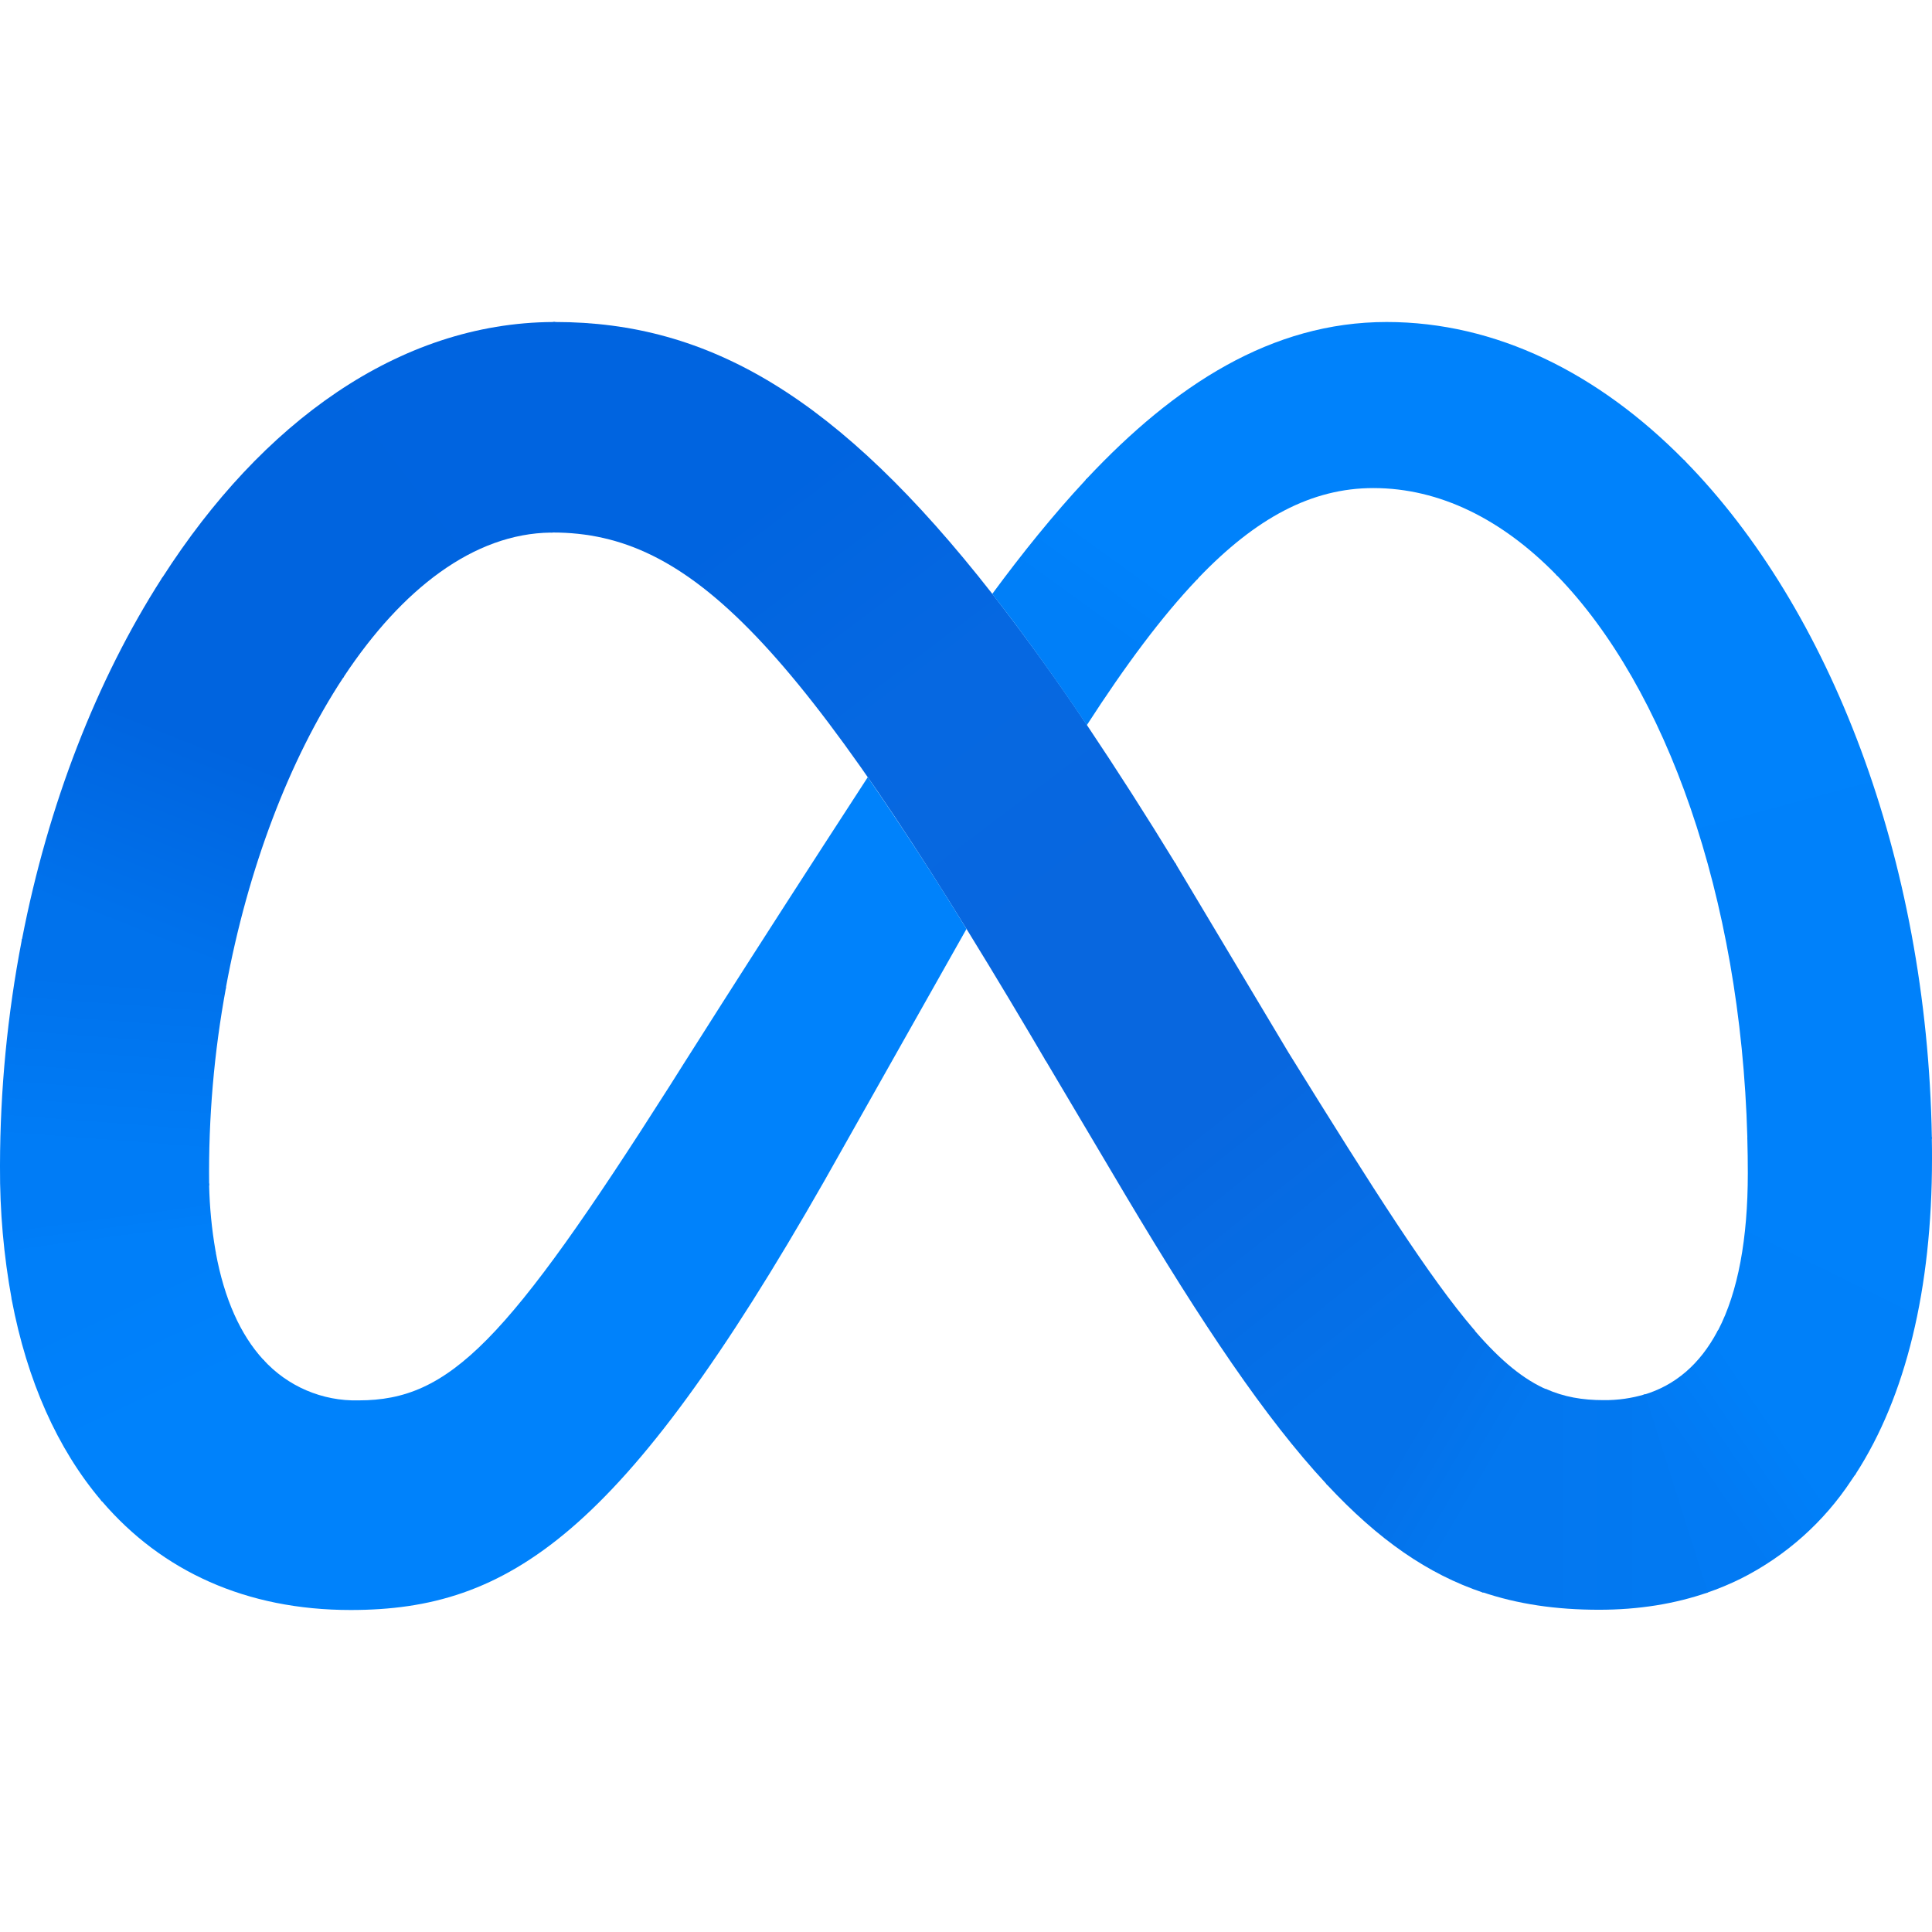
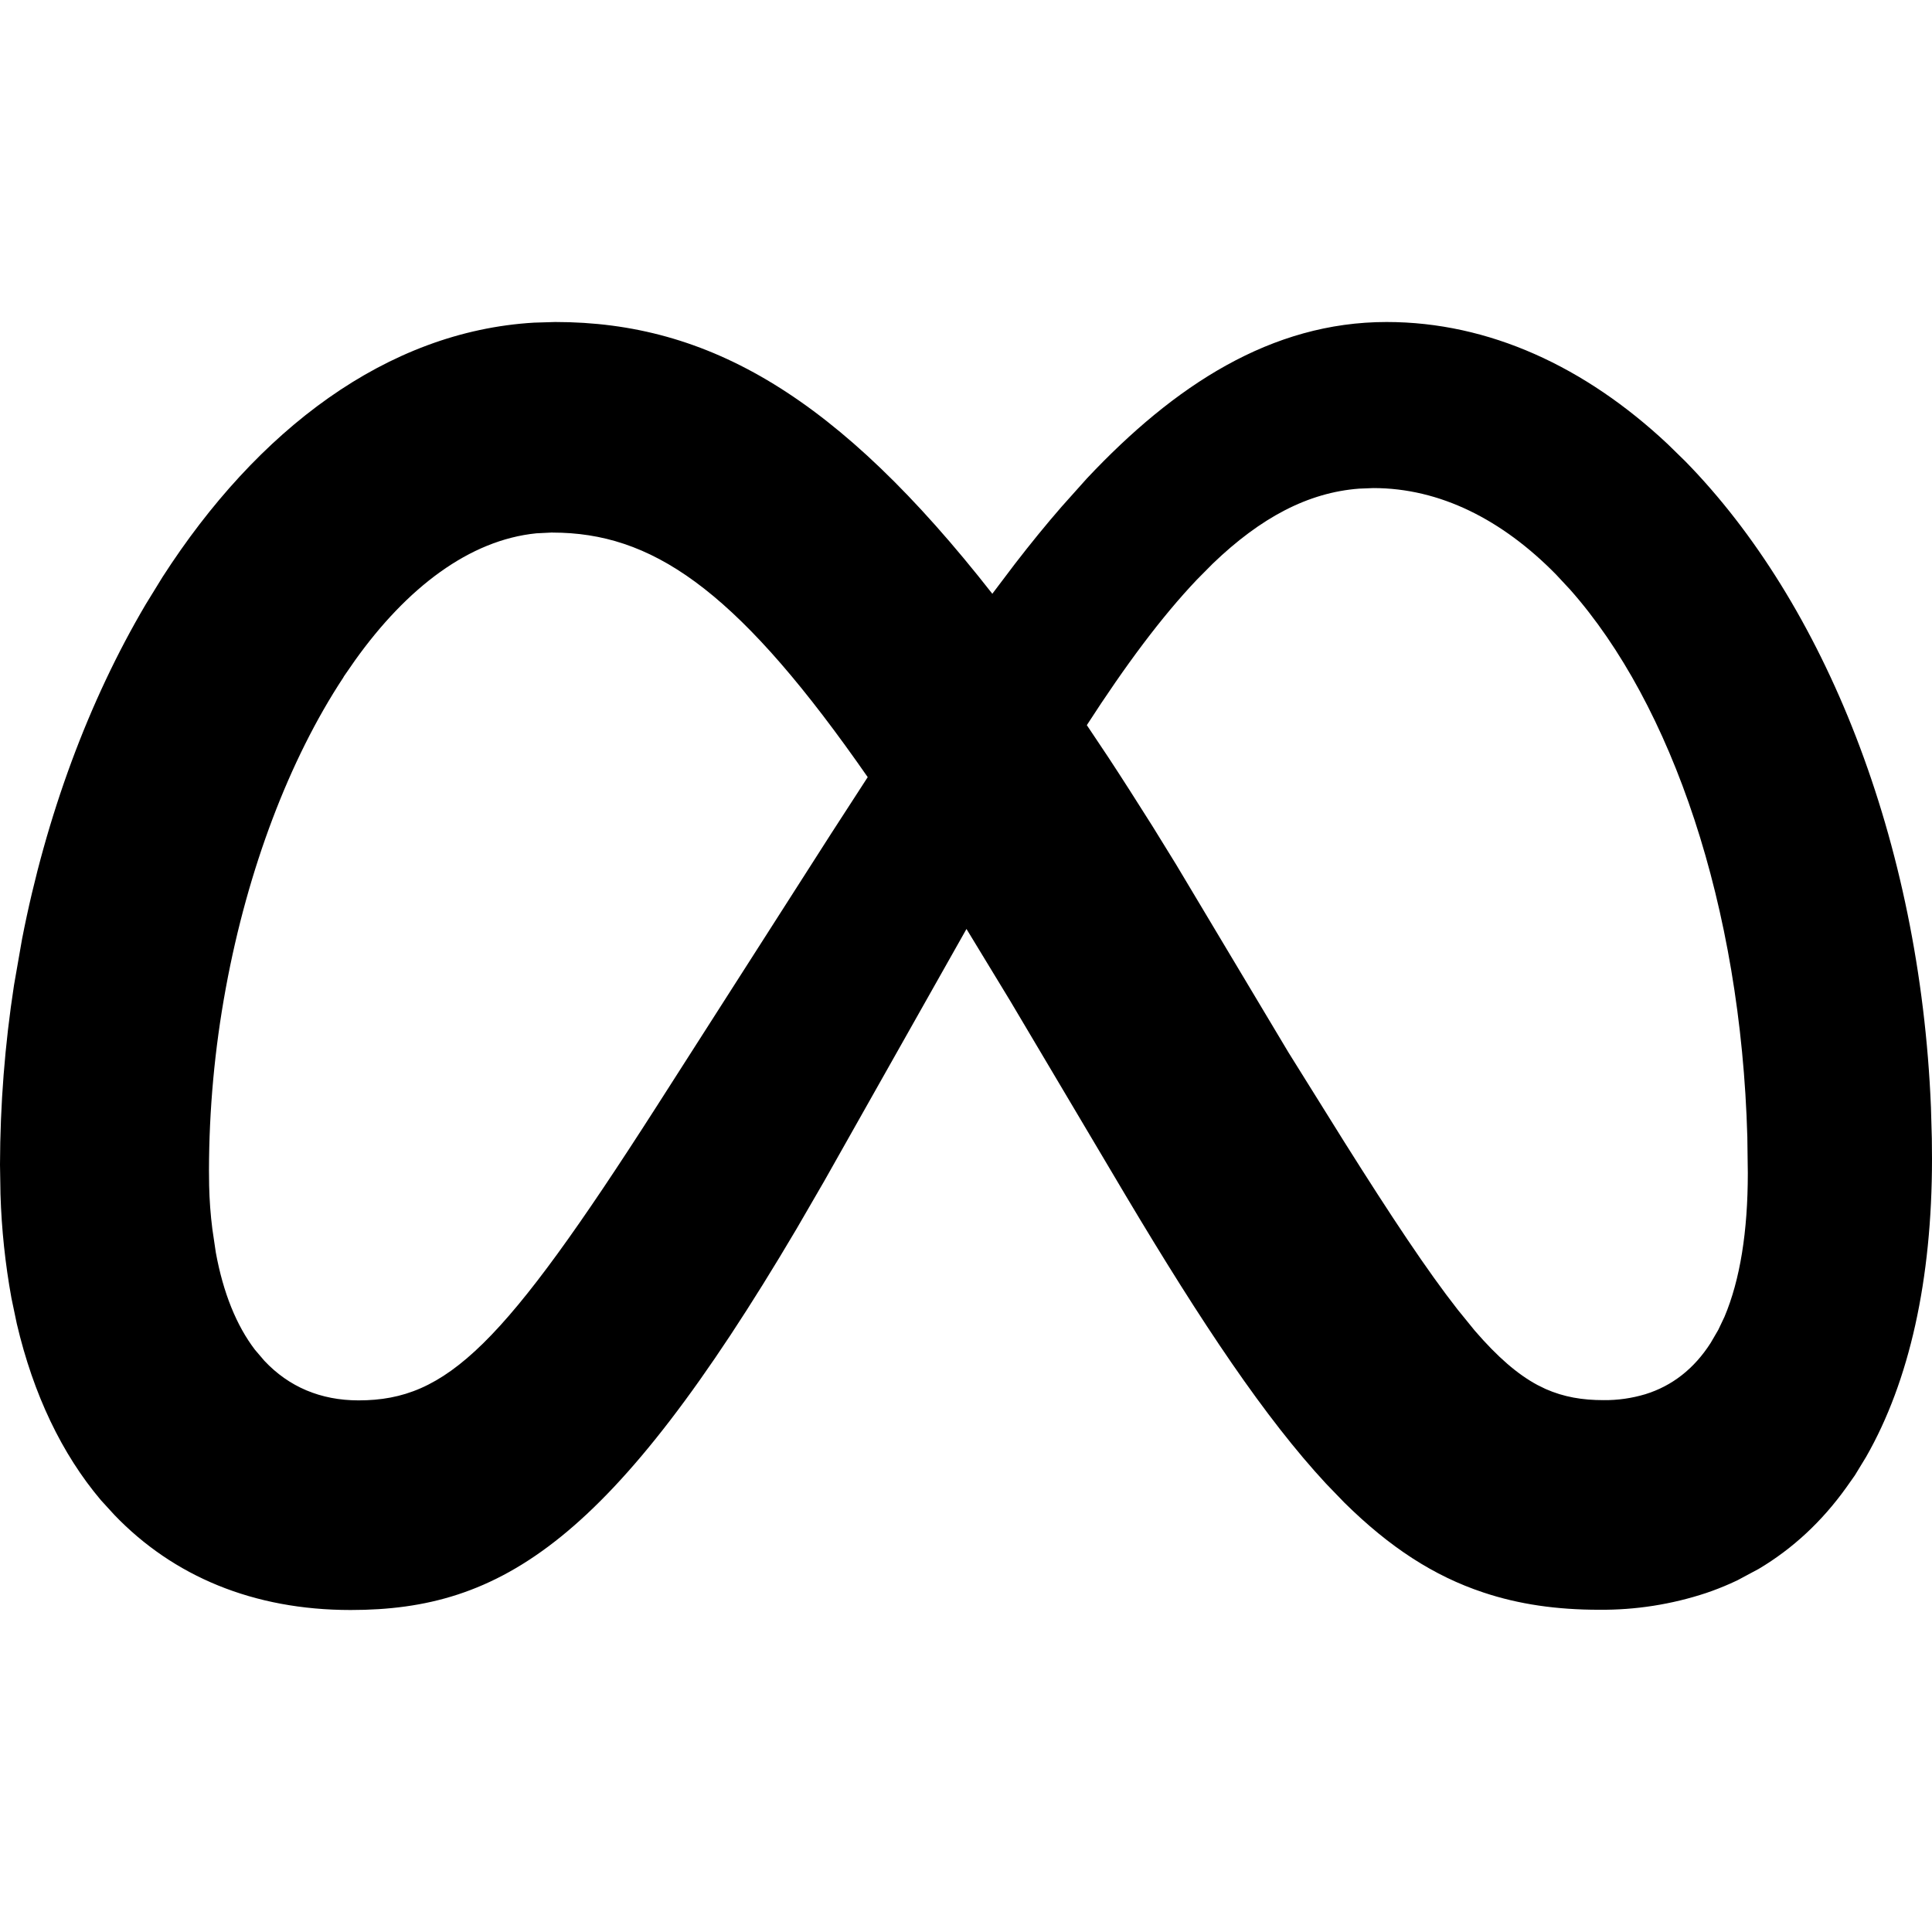
- <svg xmlns="http://www.w3.org/2000/svg" height="1em" style="flex:none;line-height:1" viewBox="0 0 24 24" width="1em">
-   <path d="M6.897 4h-.024l-.031 2.615h.022c1.715 0 3.046 1.357 5.94 6.246l.175.297.012.02 1.62-2.438-.012-.019a48.763 48.763 0 00-1.098-1.716 28.01 28.01 0 00-1.175-1.629C10.413 4.932 8.812 4 6.896 4z" fill="url(#lobe-icons-meta-fill-0)" />
-   <path d="M6.873 4C4.95 4.01 3.247 5.258 2.02 7.17a4.352 4.352 0 00-.01.017l2.254 1.231.011-.017c.718-1.083 1.61-1.774 2.568-1.785h.021L6.896 4h-.023z" fill="url(#lobe-icons-meta-fill-1)" />
-   <path d="M2.019 7.17l-.011.017C1.2 8.447.598 9.995.274 11.664l-.005.022 2.534.6.004-.022c.27-1.467.786-2.828 1.456-3.845l.011-.017L2.02 7.17z" fill="url(#lobe-icons-meta-fill-2)" />
-   <path d="M2.807 12.264l-2.533-.6-.005.022c-.177.918-.267 1.851-.269 2.786v.023l2.598.233v-.023a12.591 12.591 0 01.21-2.44z" fill="url(#lobe-icons-meta-fill-3)" />
-   <path d="M2.677 15.537a5.462 5.462 0 01-.079-.813v-.022L0 14.468v.024a8.89 8.89 0 00.146 1.652l2.535-.585a4.106 4.106 0 01-.004-.022z" fill="url(#lobe-icons-meta-fill-4)" />
-   <path d="M3.27 16.89c-.284-.31-.484-.756-.589-1.328l-.004-.021-2.535.585.004.021c.192 1.01.568 1.85 1.106 2.487l.014.017 2.018-1.745a2.106 2.106 0 01-.015-.016z" fill="url(#lobe-icons-meta-fill-5)" />
-   <path d="M10.78 9.654c-1.528 2.35-2.454 3.825-2.454 3.825-2.035 3.2-2.739 3.917-3.871 3.917a1.545 1.545 0 01-1.186-.508l-2.017 1.744.014.017C2.01 19.518 3.058 20 4.356 20c1.963 0 3.374-.928 5.884-5.33l1.766-3.13a41.283 41.283 0 00-1.227-1.886z" fill="#0082FB" />
-   <path d="M13.502 5.946l-.016.016c-.4.43-.786.908-1.16 1.416.378.483.768 1.024 1.175 1.63.48-.743.928-1.345 1.367-1.807l.016-.016-1.382-1.24z" fill="url(#lobe-icons-meta-fill-6)" />
-   <path d="M20.918 5.713C19.853 4.633 18.583 4 17.225 4c-1.432 0-2.637.787-3.723 1.944l-.016.016 1.382 1.24.016-.017c.715-.747 1.408-1.12 2.176-1.12.826 0 1.6.39 2.27 1.075l.015.016 1.589-1.425-.016-.016z" fill="#0082FB" />
-   <path d="M23.998 14.125c-.06-3.467-1.27-6.566-3.064-8.396l-.016-.016-1.588 1.424.015.016c1.35 1.392 2.277 3.98 2.361 6.971v.023h2.292v-.022z" fill="url(#lobe-icons-meta-fill-7)" />
-   <path d="M23.998 14.15v-.023h-2.292v.022c.004.14.006.282.006.424 0 .815-.121 1.474-.368 1.95l-.011.022 1.708 1.782.013-.02c.62-.96.946-2.293.946-3.91 0-.083 0-.165-.002-.247z" fill="url(#lobe-icons-meta-fill-8)" />
-   <path d="M21.344 16.52l-.011.02c-.214.402-.519.67-.917.787l.778 2.462a3.493 3.493 0 00.438-.182 3.558 3.558 0 001.366-1.218l.044-.065.012-.02-1.71-1.784z" fill="url(#lobe-icons-meta-fill-9)" />
-   <path d="M19.92 17.393c-.262 0-.492-.039-.718-.14l-.798 2.522c.449.153.927.222 1.46.222.492 0 .943-.073 1.352-.215l-.78-2.462c-.167.05-.341.075-.517.073z" fill="url(#lobe-icons-meta-fill-10)" />
-   <path d="M18.323 16.534l-.014-.017-1.836 1.914.016.017c.637.682 1.246 1.105 1.937 1.337l.797-2.52c-.291-.125-.573-.353-.9-.731z" fill="url(#lobe-icons-meta-fill-11)" />
-   <path d="M18.309 16.515c-.55-.642-1.232-1.712-2.303-3.44l-1.396-2.336-.011-.02-1.62 2.438.012.02.989 1.668c.959 1.61 1.74 2.774 2.493 3.585l.016.016 1.834-1.914a2.353 2.353 0 01-.014-.017z" fill="url(#lobe-icons-meta-fill-12)" />
-   <defs>
-     <linearGradient id="lobe-icons-meta-fill-0" x1="75.897%" x2="26.312%" y1="89.199%" y2="12.194%">
-       <stop offset=".06%" stop-color="#0867DF" />
-       <stop offset="45.39%" stop-color="#0668E1" />
-       <stop offset="85.91%" stop-color="#0064E0" />
-     </linearGradient>
-     <linearGradient id="lobe-icons-meta-fill-1" x1="21.67%" x2="97.068%" y1="75.874%" y2="23.985%">
-       <stop offset="13.23%" stop-color="#0064DF" />
-       <stop offset="99.88%" stop-color="#0064E0" />
-     </linearGradient>
-     <linearGradient id="lobe-icons-meta-fill-2" x1="38.263%" x2="60.895%" y1="89.127%" y2="16.131%">
-       <stop offset="1.47%" stop-color="#0072EC" />
-       <stop offset="68.81%" stop-color="#0064DF" />
-     </linearGradient>
-     <linearGradient id="lobe-icons-meta-fill-3" x1="47.032%" x2="52.15%" y1="90.19%" y2="15.745%">
-       <stop offset="7.31%" stop-color="#007CF6" />
-       <stop offset="99.43%" stop-color="#0072EC" />
-     </linearGradient>
-     <linearGradient id="lobe-icons-meta-fill-4" x1="52.155%" x2="47.591%" y1="58.301%" y2="37.004%">
-       <stop offset="7.31%" stop-color="#007FF9" />
-       <stop offset="100%" stop-color="#007CF6" />
-     </linearGradient>
-     <linearGradient id="lobe-icons-meta-fill-5" x1="37.689%" x2="61.961%" y1="12.502%" y2="63.624%">
-       <stop offset="7.31%" stop-color="#007FF9" />
-       <stop offset="100%" stop-color="#0082FB" />
-     </linearGradient>
-     <linearGradient id="lobe-icons-meta-fill-6" x1="34.808%" x2="62.313%" y1="68.859%" y2="23.174%">
-       <stop offset="27.99%" stop-color="#007FF8" />
-       <stop offset="91.41%" stop-color="#0082FB" />
-     </linearGradient>
-     <linearGradient id="lobe-icons-meta-fill-7" x1="43.762%" x2="57.602%" y1="6.235%" y2="98.514%">
-       <stop offset="0%" stop-color="#0082FB" />
-       <stop offset="99.95%" stop-color="#0081FA" />
-     </linearGradient>
-     <linearGradient id="lobe-icons-meta-fill-8" x1="60.055%" x2="39.88%" y1="4.661%" y2="69.077%">
-       <stop offset="6.19%" stop-color="#0081FA" />
-       <stop offset="100%" stop-color="#0080F9" />
-     </linearGradient>
-     <linearGradient id="lobe-icons-meta-fill-9" x1="30.282%" x2="61.081%" y1="59.32%" y2="33.244%">
-       <stop offset="0%" stop-color="#027AF3" />
-       <stop offset="100%" stop-color="#0080F9" />
-     </linearGradient>
-     <linearGradient id="lobe-icons-meta-fill-10" x1="20.433%" x2="82.112%" y1="50.001%" y2="50.001%">
-       <stop offset="0%" stop-color="#0377EF" />
-       <stop offset="99.94%" stop-color="#0279F1" />
-     </linearGradient>
-     <linearGradient id="lobe-icons-meta-fill-11" x1="40.303%" x2="72.394%" y1="35.298%" y2="57.811%">
-       <stop offset=".19%" stop-color="#0471E9" />
-       <stop offset="100%" stop-color="#0377EF" />
-     </linearGradient>
-     <linearGradient id="lobe-icons-meta-fill-12" x1="32.254%" x2="68.003%" y1="19.719%" y2="84.908%">
-       <stop offset="27.65%" stop-color="#0867DF" />
-       <stop offset="100%" stop-color="#0471E9" />
-     </linearGradient>
-   </defs>
+ <svg xmlns="http://www.w3.org/2000/svg" fill="currentColor" fill-rule="evenodd" height="1em" style="flex:none;line-height:1" viewBox="0 0 24 24" width="1em">
+   <path d="M6.897 4c1.915 0 3.516.932 5.43 3.376l.282-.373c.19-.246.383-.484.58-.71l.313-.35C14.588 4.788 15.792 4 17.225 4c1.273 0 2.469.557 3.491 1.516l.218.213c1.73 1.765 2.917 4.71 3.053 8.026l.011.392.002.25c0 1.501-.28 2.759-.818 3.7l-.14.23-.108.153c-.301.42-.664.758-1.086 1.009l-.265.142-.087.04a3.493 3.493 0 01-.302.118 4.117 4.117 0 01-1.33.208c-.524 0-.996-.067-1.438-.215-.614-.204-1.163-.56-1.726-1.116l-.227-.235c-.753-.812-1.534-1.976-2.493-3.586l-1.43-2.41-.544-.895-1.766 3.13-.343.592C7.597 19.156 6.227 20 4.356 20c-1.21 0-2.205-.42-2.936-1.182l-.168-.184c-.484-.573-.837-1.311-1.043-2.189l-.067-.32a8.69 8.69 0 01-.136-1.288L0 14.468c.002-.745.06-1.49.174-2.23l.1-.573c.298-1.53.828-2.958 1.536-4.157l.209-.34c1.177-1.83 2.789-3.053 4.615-3.16L6.897 4zm-.033 2.615l-.201.01c-.83.083-1.606.673-2.252 1.577l-.138.199-.01.018c-.67 1.017-1.185 2.378-1.456 3.845l-.004.022a12.591 12.591 0 00-.207 2.254l.002.188c.004.18.017.36.04.54l.043.291c.092.503.257.908.486 1.208l.117.137c.303.323.698.492 1.17.492 1.1 0 1.796-.676 3.696-3.641l2.175-3.4.454-.701-.139-.198C9.11 7.3 8.084 6.616 6.864 6.616zm10.196-.552l-.176.007c-.635.048-1.223.359-1.82.933l-.196.198c-.439.462-.887 1.064-1.367 1.807l.266.398c.18.274.362.56.55.858l.293.475 1.396 2.335.695 1.114c.583.926 1.03 1.6 1.408 2.082l.213.262c.282.326.529.54.777.673l.102.05c.227.1.457.138.718.138.176.002.35-.023.518-.073.338-.104.61-.32.813-.637l.095-.163.077-.162c.194-.459.29-1.06.29-1.785l-.006-.449c-.08-2.871-.938-5.372-2.2-6.798l-.176-.189c-.67-.683-1.444-1.074-2.27-1.074z" />
</svg>
